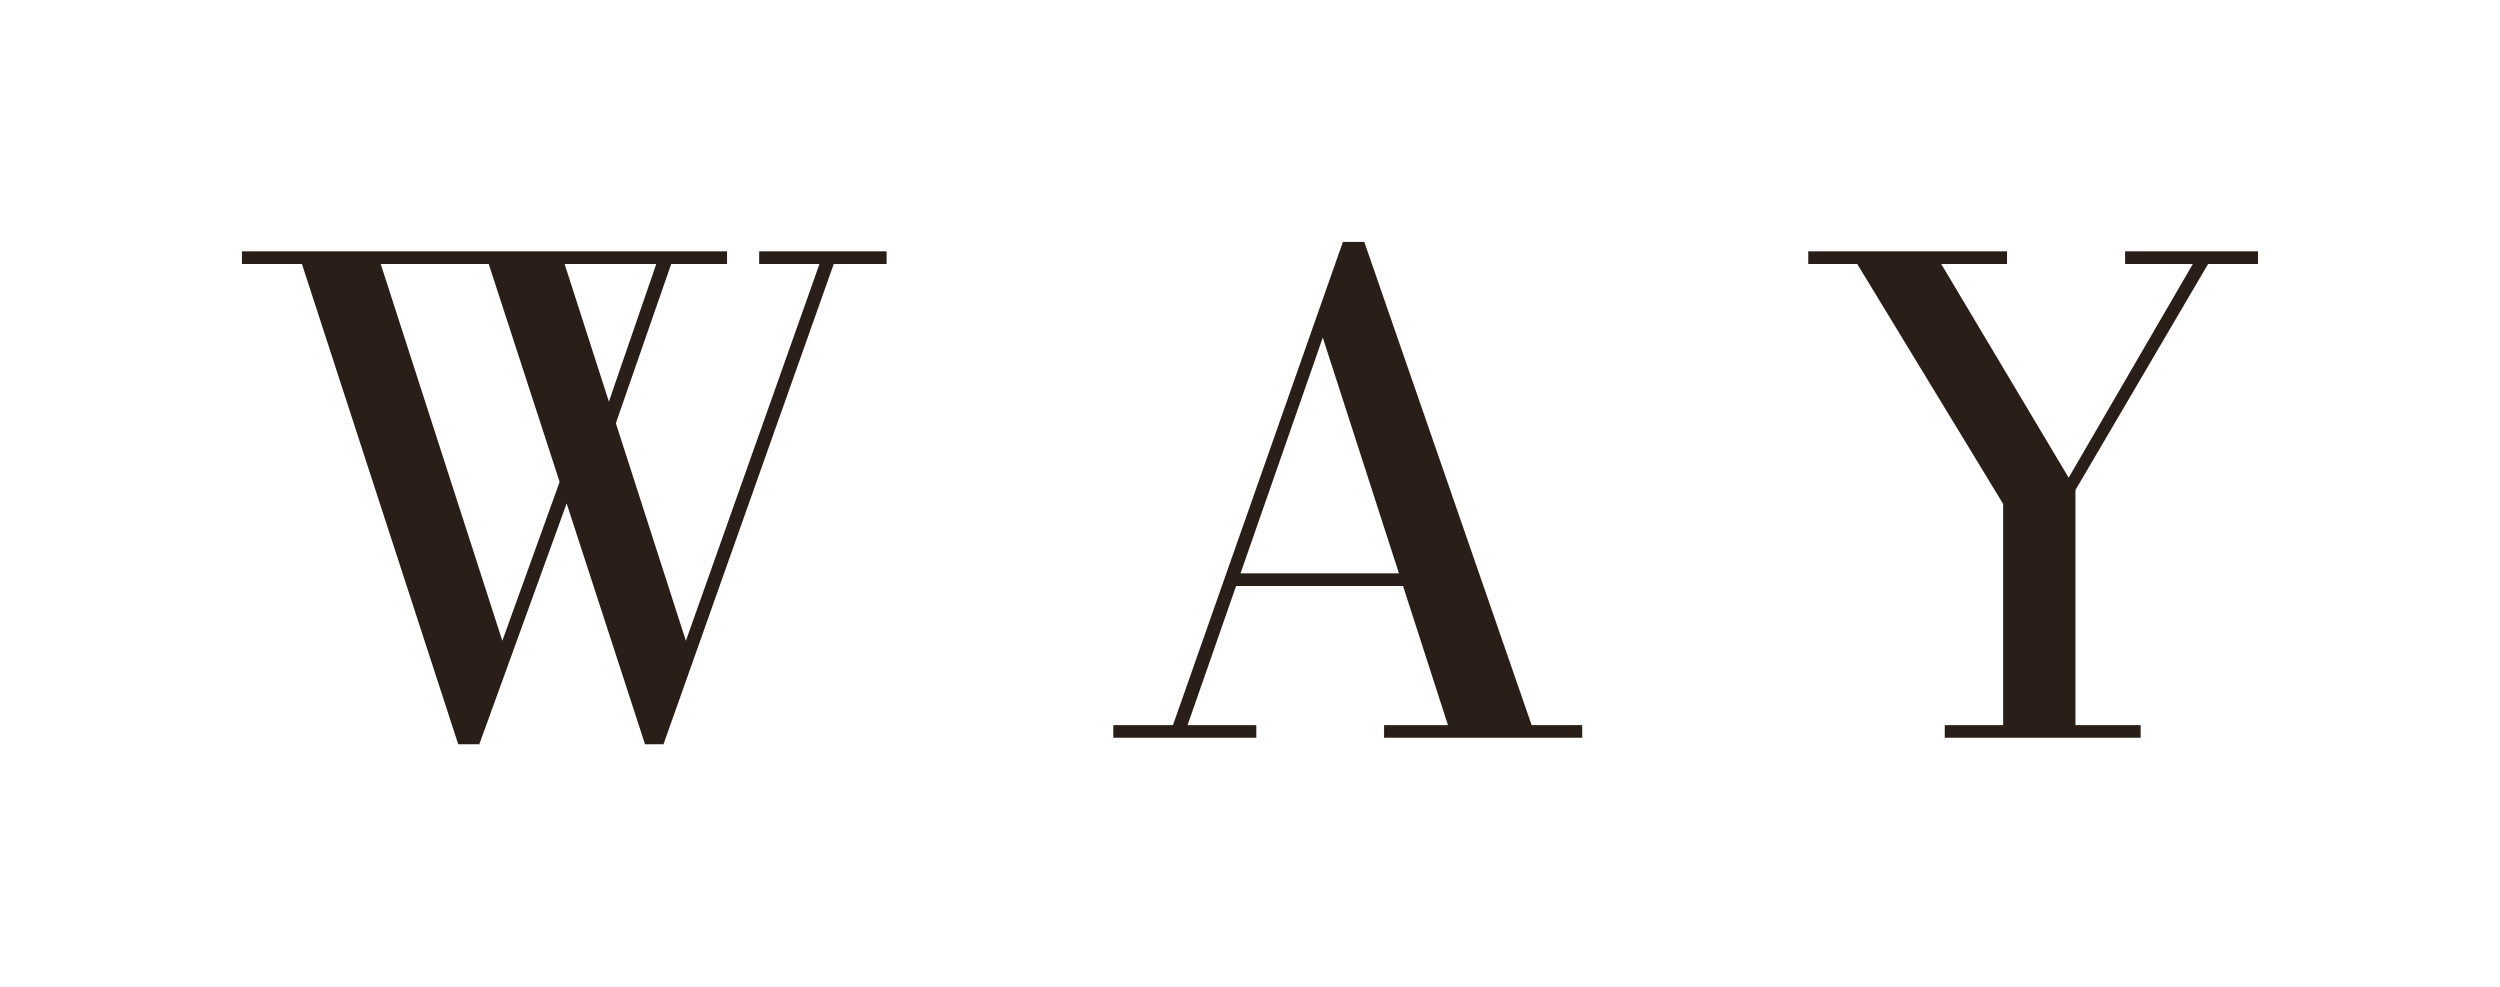
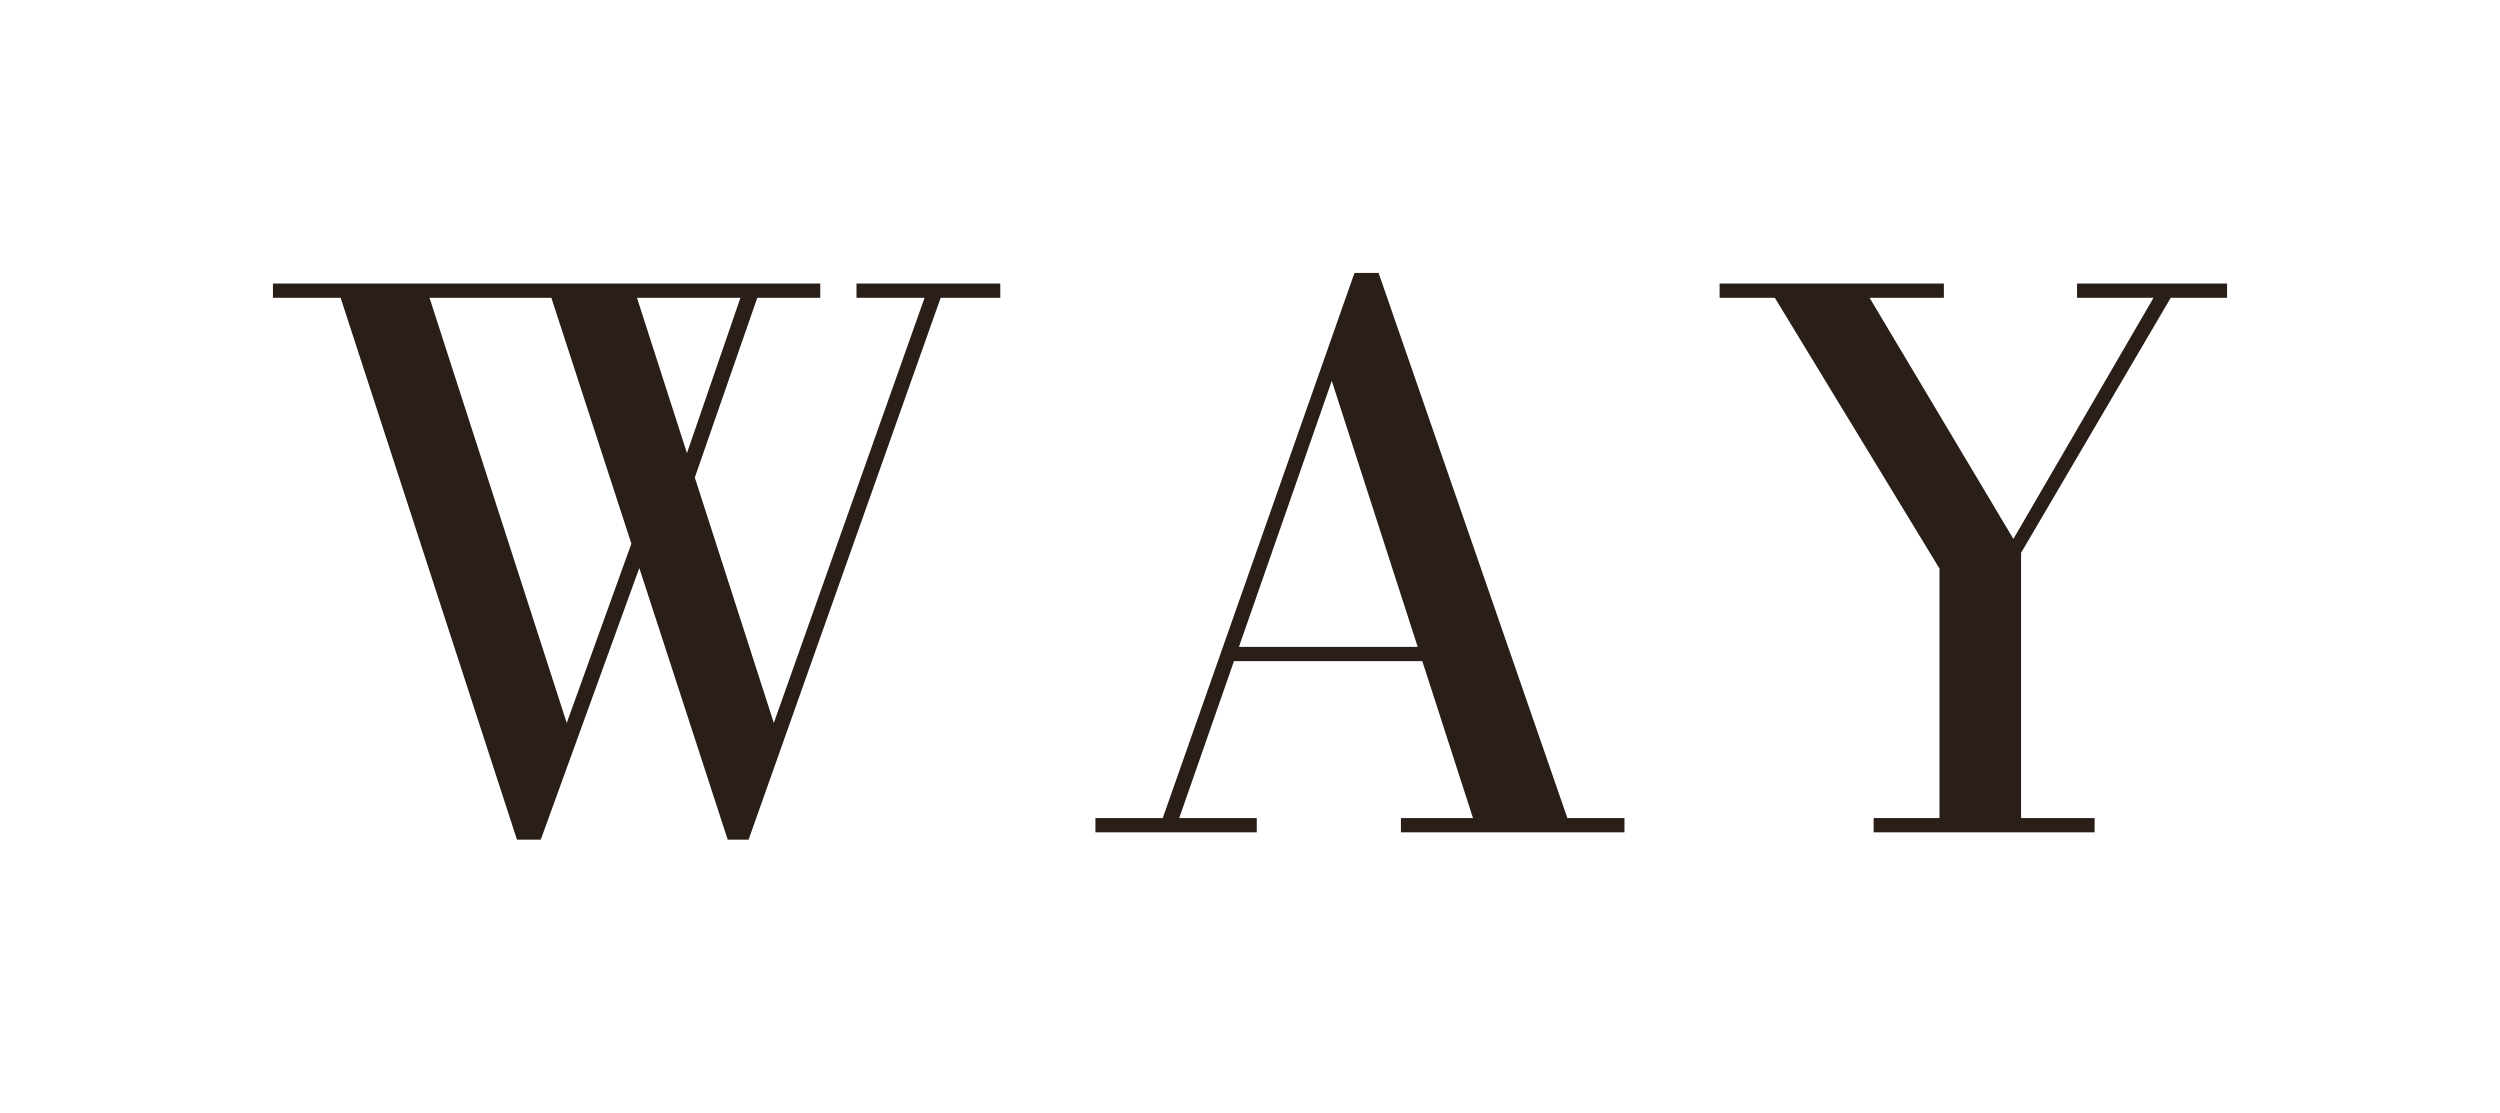
- <svg xmlns="http://www.w3.org/2000/svg" viewBox="-703.0 -2275.0 7709.1 3041.1">
+ <svg xmlns="http://www.w3.org/2000/svg" viewBox="-703.0 -2275.0 6833.0 3041.1">
  <g transform="scale(1,-1)" fill="#2A1F18">
    <path transform="translate(0.0,0)" d="M710 -20 228 1461H43V1500H1539V1461H1038L1412 299L1824 1461H1638V1500H2031V1461H1868L1343 -20H1286L804 1461H471L846 299L1045 851L1067 785L775 -20ZM1185 938 1151 968 1329 1485 1372 1476Z" />
-     <path transform="translate(2673.0,0)" d="M425 468V507H1064V468ZM831 1529 1347 39H1503V0H892V39H1089L703 1234L286 39H498V0H57V39H241L765 1529Z" />
-     <path transform="translate(4833.0,0)" d="M461 0V39H641V721L191 1461H40V1500H653V1461H450L843 802L1226 1461H1017V1500H1427V1461H1273L864 764V39H1065V0Z" />
+     <path transform="translate(2234.0,0)" d="M425 468V507H1064V468ZM831 1529 1347 39H1503V0H892V39H1089L703 1234L286 39H498V0H57V39H241L765 1529Z" />
+     <path transform="translate(3957.0,0)" d="M461 0V39H641V721L191 1461H40V1500H653V1461H450L843 802L1226 1461H1017V1500H1427V1461H1273L864 764V39H1065V0Z" />
  </g>
</svg>
